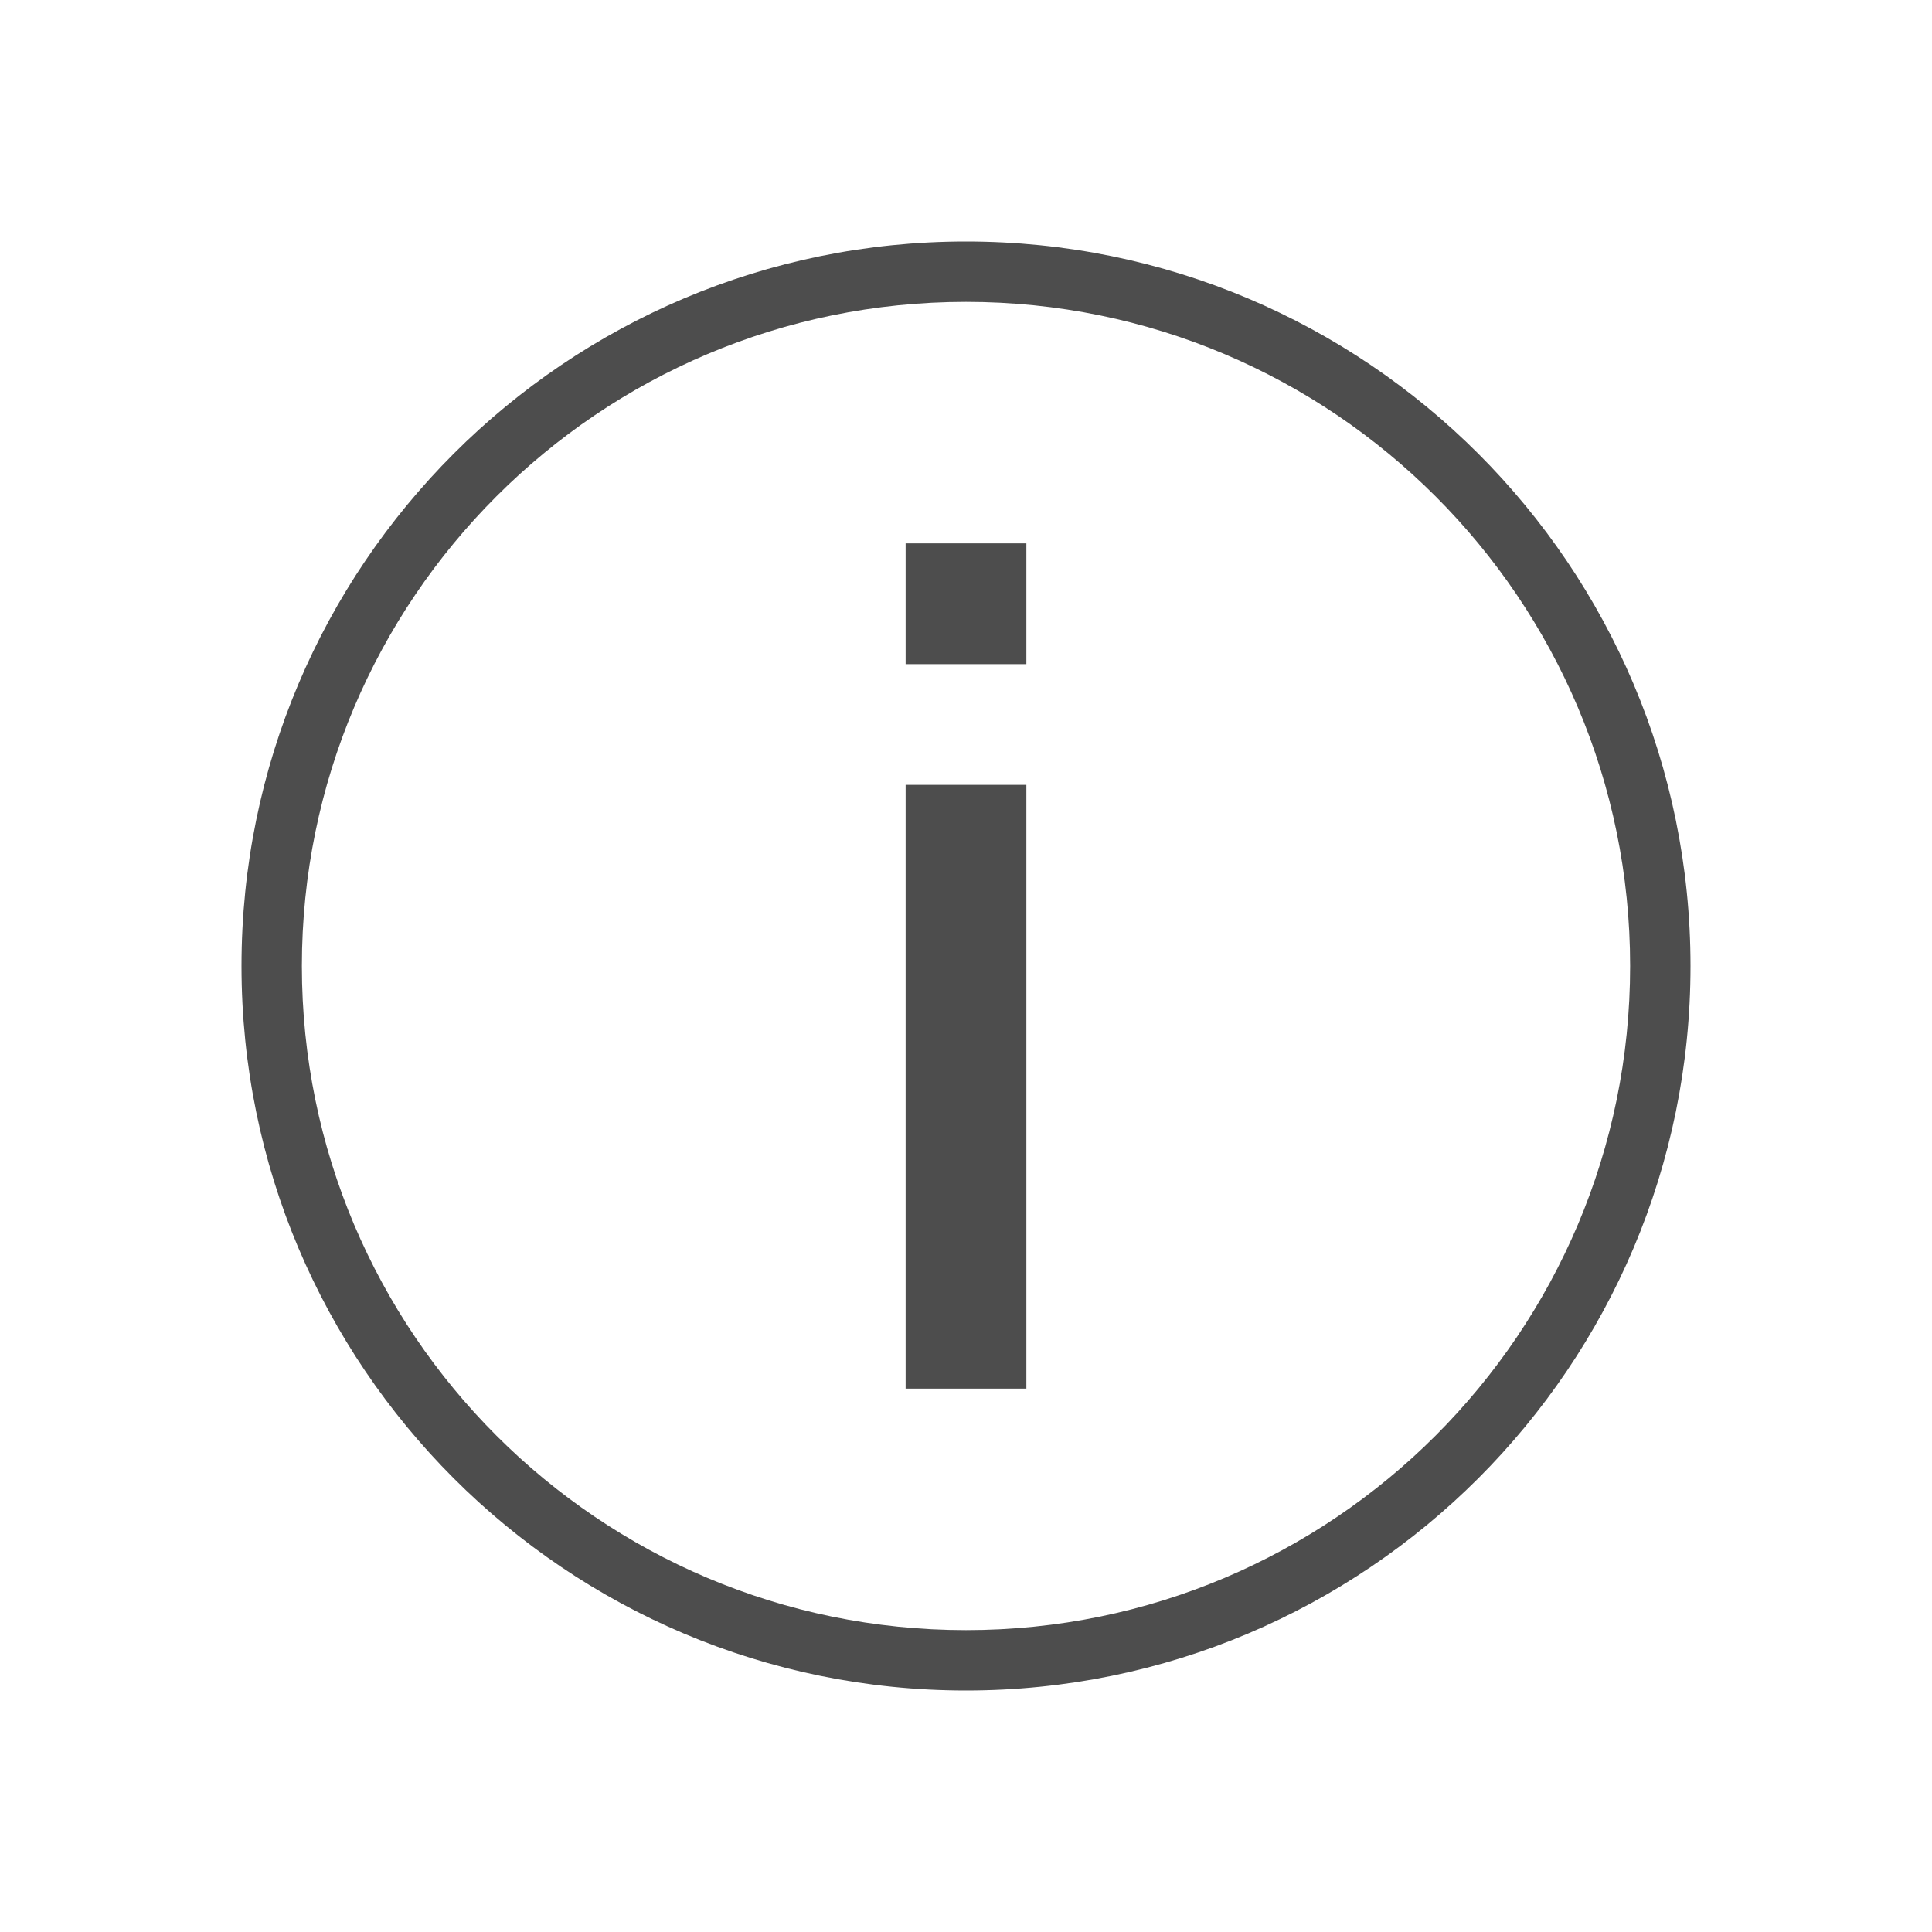
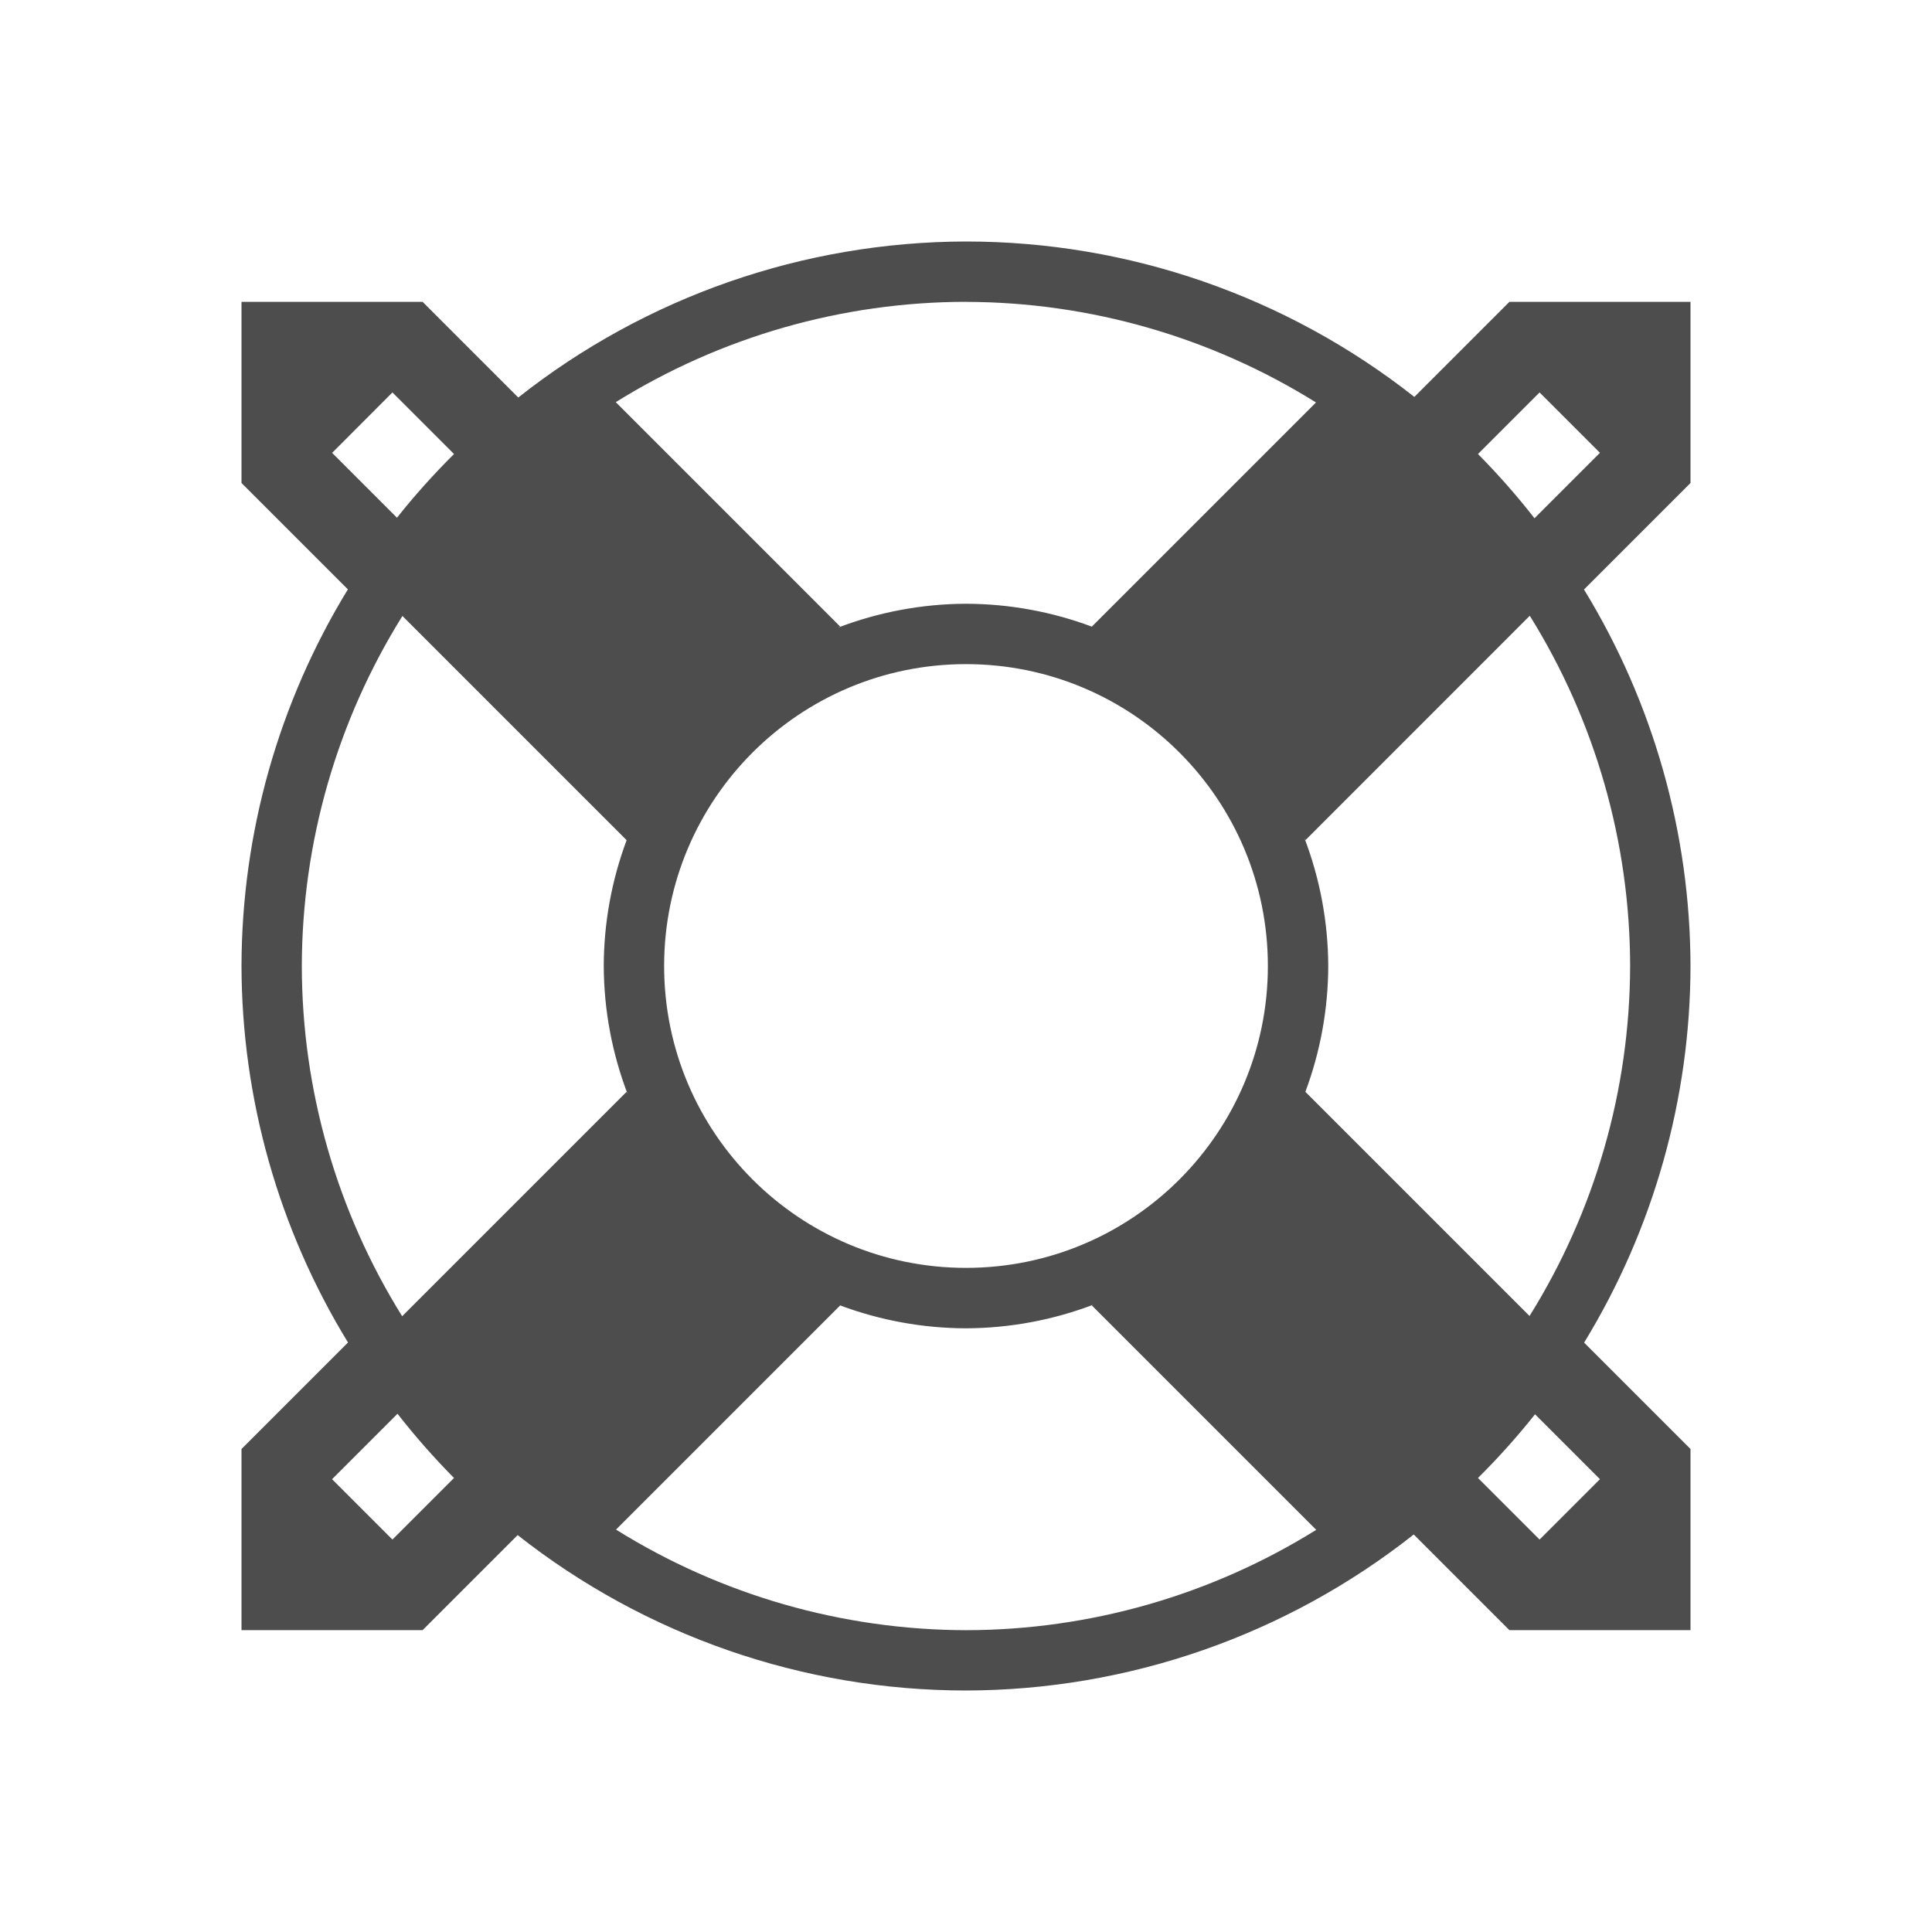
- <svg xmlns="http://www.w3.org/2000/svg" viewBox="0 0 32 32">
-   <path d="m16 4a12 12 0 0 0 -12 12 12 12 0 0 0 12 12 12 12 0 0 0 12-12 12 12 0 0 0 -12-12zm0 1a11 11 0 0 1 11 11 11 11 0 0 1 -11 11 11 11 0 0 1 -11-11 11 11 0 0 1 11-11zm-1 4v2h2v-2zm0 4v10h2v-10z" fill="#4d4d4d" />
+ <svg xmlns="http://www.w3.org/2000/svg" height="32" viewBox="0 0 32 32" width="32">
+   <path d="m16 4a12 12 0 0 0 -7.416 2.584l-1.584-1.584h-3v3l1.762 1.762a12 12 0 0 0 -1.762 6.238 12 12 0 0 0 1.764 6.236l-1.764 1.764v3h3l1.574-1.574a12 12 0 0 0 7.426 2.574 12 12 0 0 0 7.416-2.584l1.584 1.584h3v-3l-1.762-1.762a12 12 0 0 0 1.762-6.238 12 12 0 0 0 -1.764-6.236l1.764-1.764v-3h-3l-1.574 1.574a12 12 0 0 0 -7.426-2.574zm0 1a11 11 0 0 1 5.797 1.666l-3.713 3.713a6 6 0 0 0 -2.084-.379 6 6 0 0 0 -2.127.398c.015-.006.028-.014.043-.02l-3.717-3.717a11 11 0 0 1 5.801-1.662zm-9.5 1.5 1.02 1.02a12 12 0 0 0 -.945 1.055l-1.074-1.074zm19 0 1 1-1.084 1.084a12 12 0 0 0 -.936-1.064zm-.162 3.699a11 11 0 0 1 1.662 5.801 11 11 0 0 1 -1.666 5.797l-3.713-3.713a6 6 0 0 0 .379-2.084 6 6 0 0 0 -.398-2.127c.006.015.014.028.02.043zm-18.672.004 3.713 3.713a6 6 0 0 0 -.379 2.084 6 6 0 0 0 .398 2.127c-.006-.015-.014-.028-.02-.043l-3.717 3.717a11 11 0 0 1 -1.662-5.801 11 11 0 0 1 1.666-5.797zm9.334.797a5 5 0 0 1 5 5 5 5 0 0 1 -5 5 5 5 0 0 1 -5-5 5 5 0 0 1 5-5zm2.127 10.602c-.015.006-.028.014-.043.02l3.717 3.717a11 11 0 0 1 -5.801 1.662 11 11 0 0 1 -5.797-1.666l3.713-3.713a6 6 0 0 0 2.084.379 6 6 0 0 0 2.127-.398zm-11.543 1.814a12 12 0 0 0 .936 1.064l-1.02 1.02-1-1zm18.842.01 1.074 1.074-1 1-1.02-1.02a12 12 0 0 0 .945-1.055z" fill="#4d4d4d" />
</svg>
